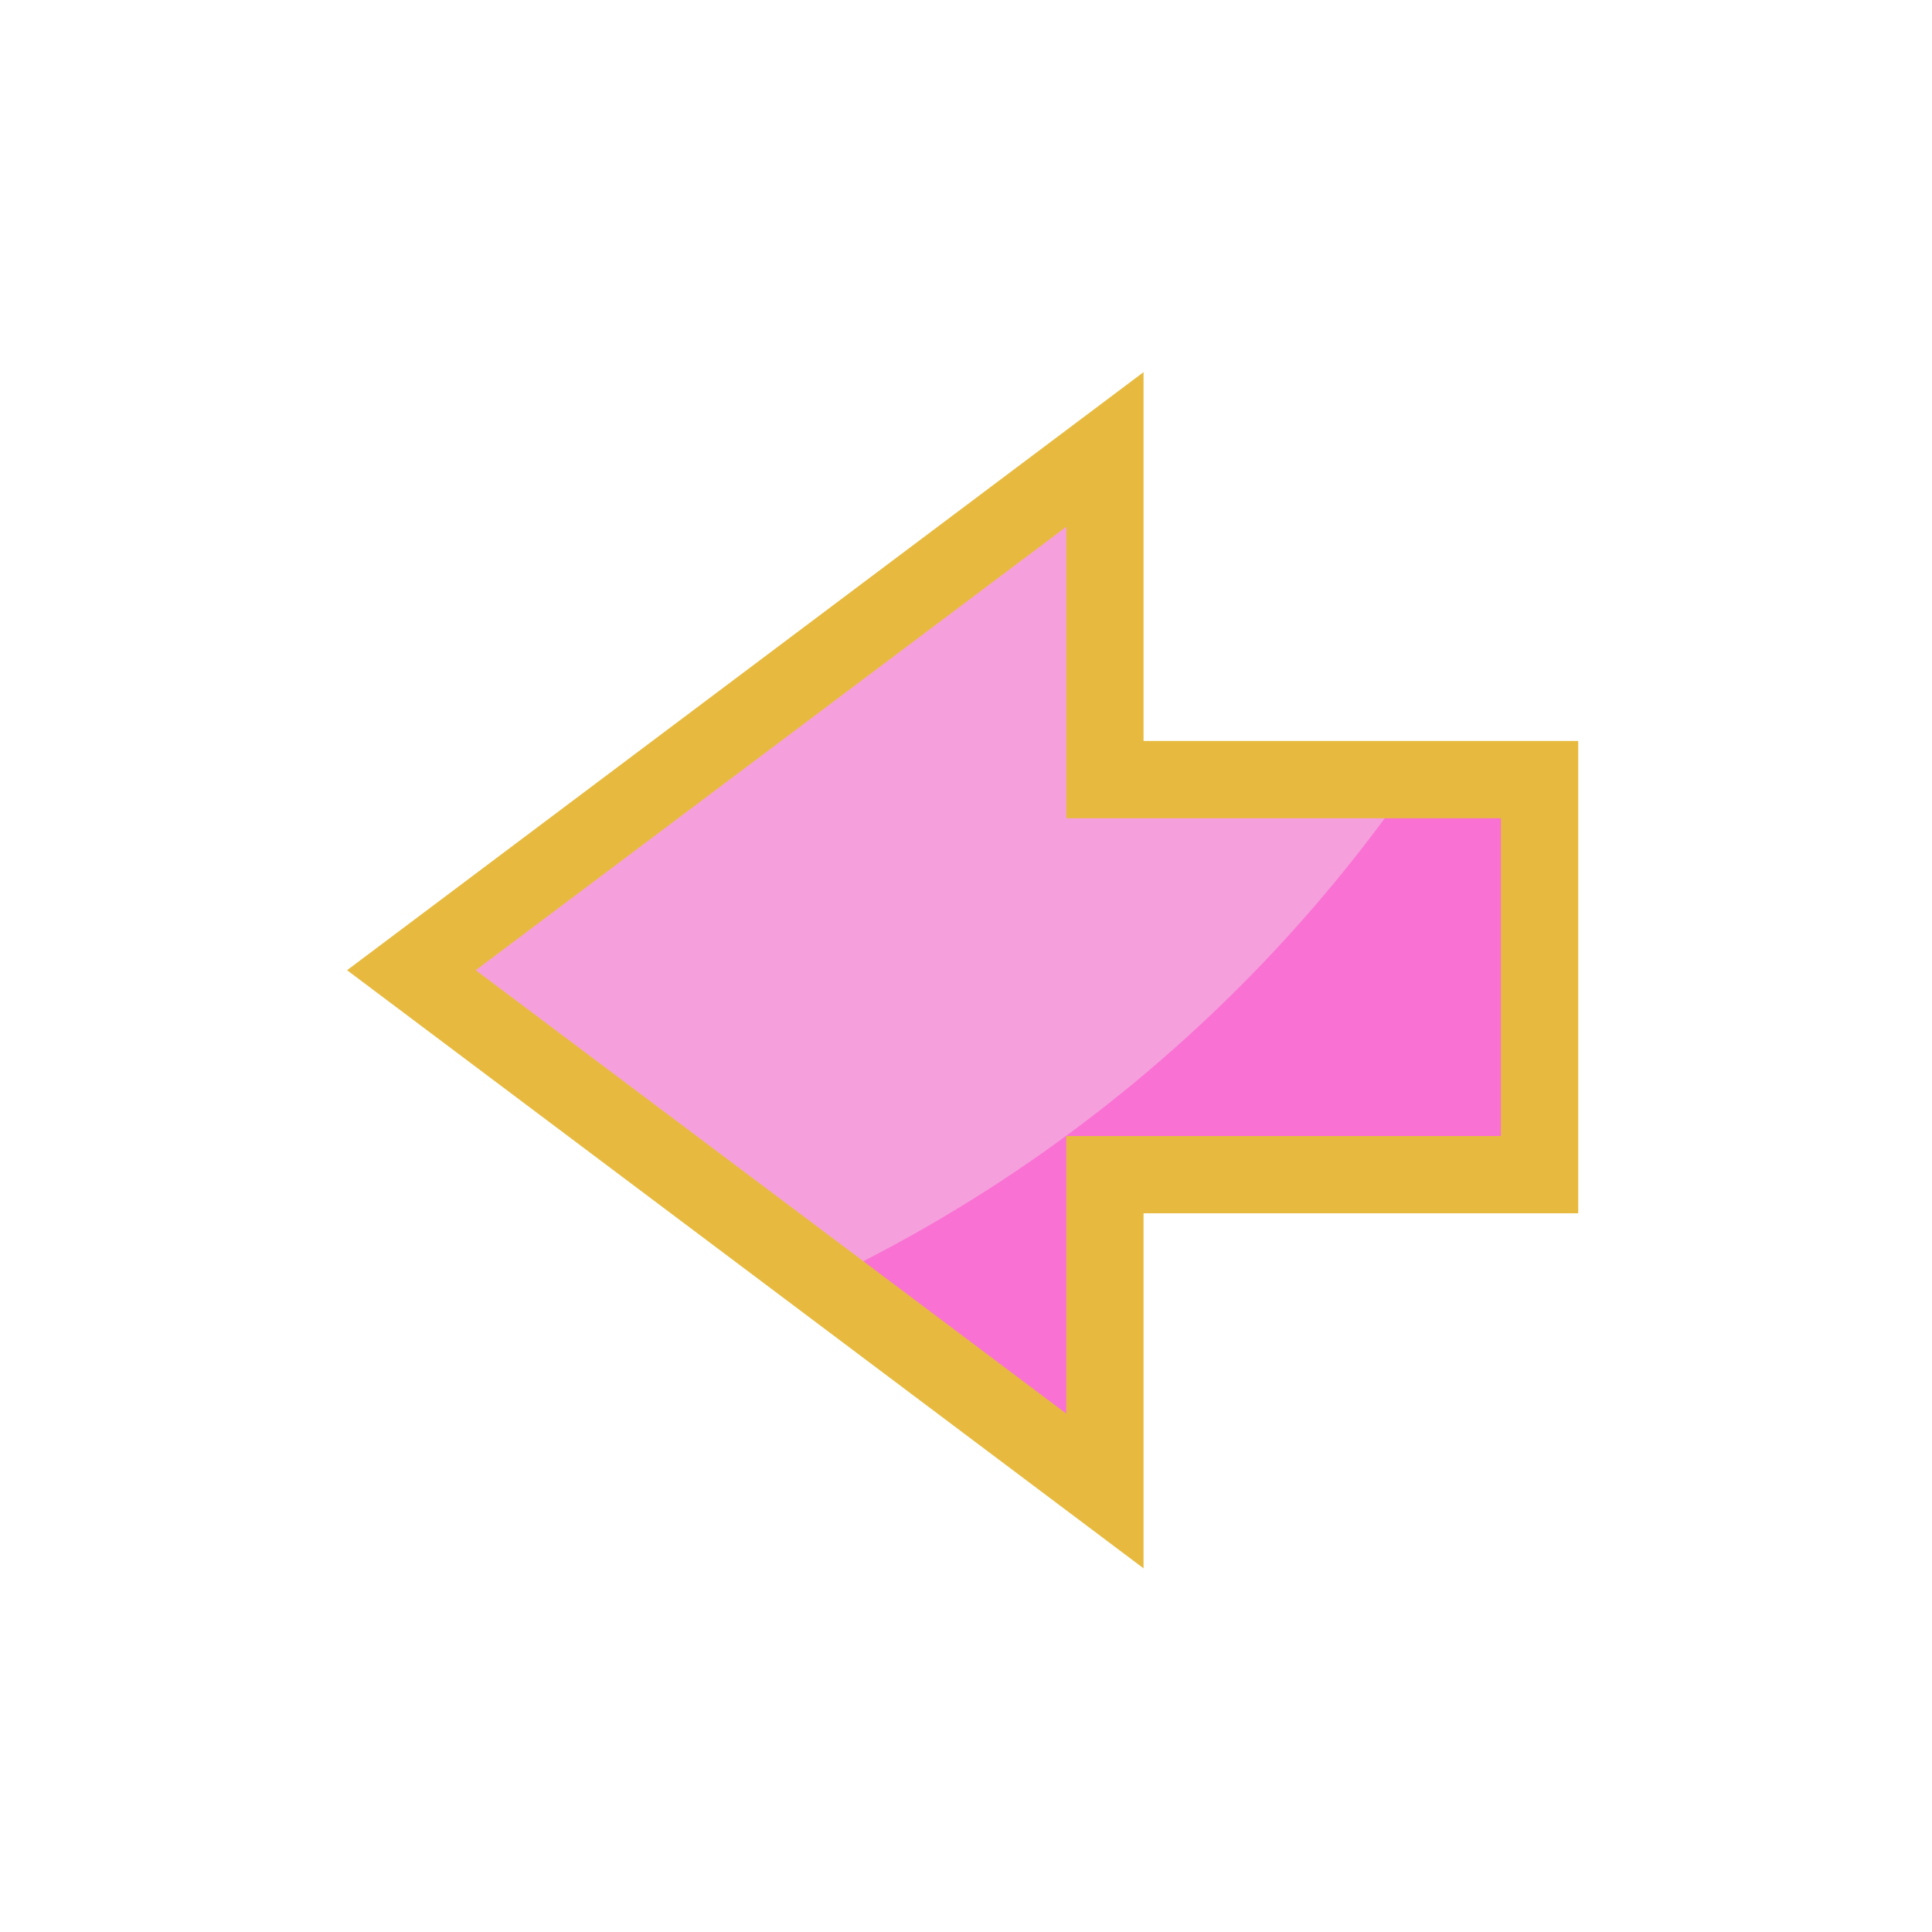
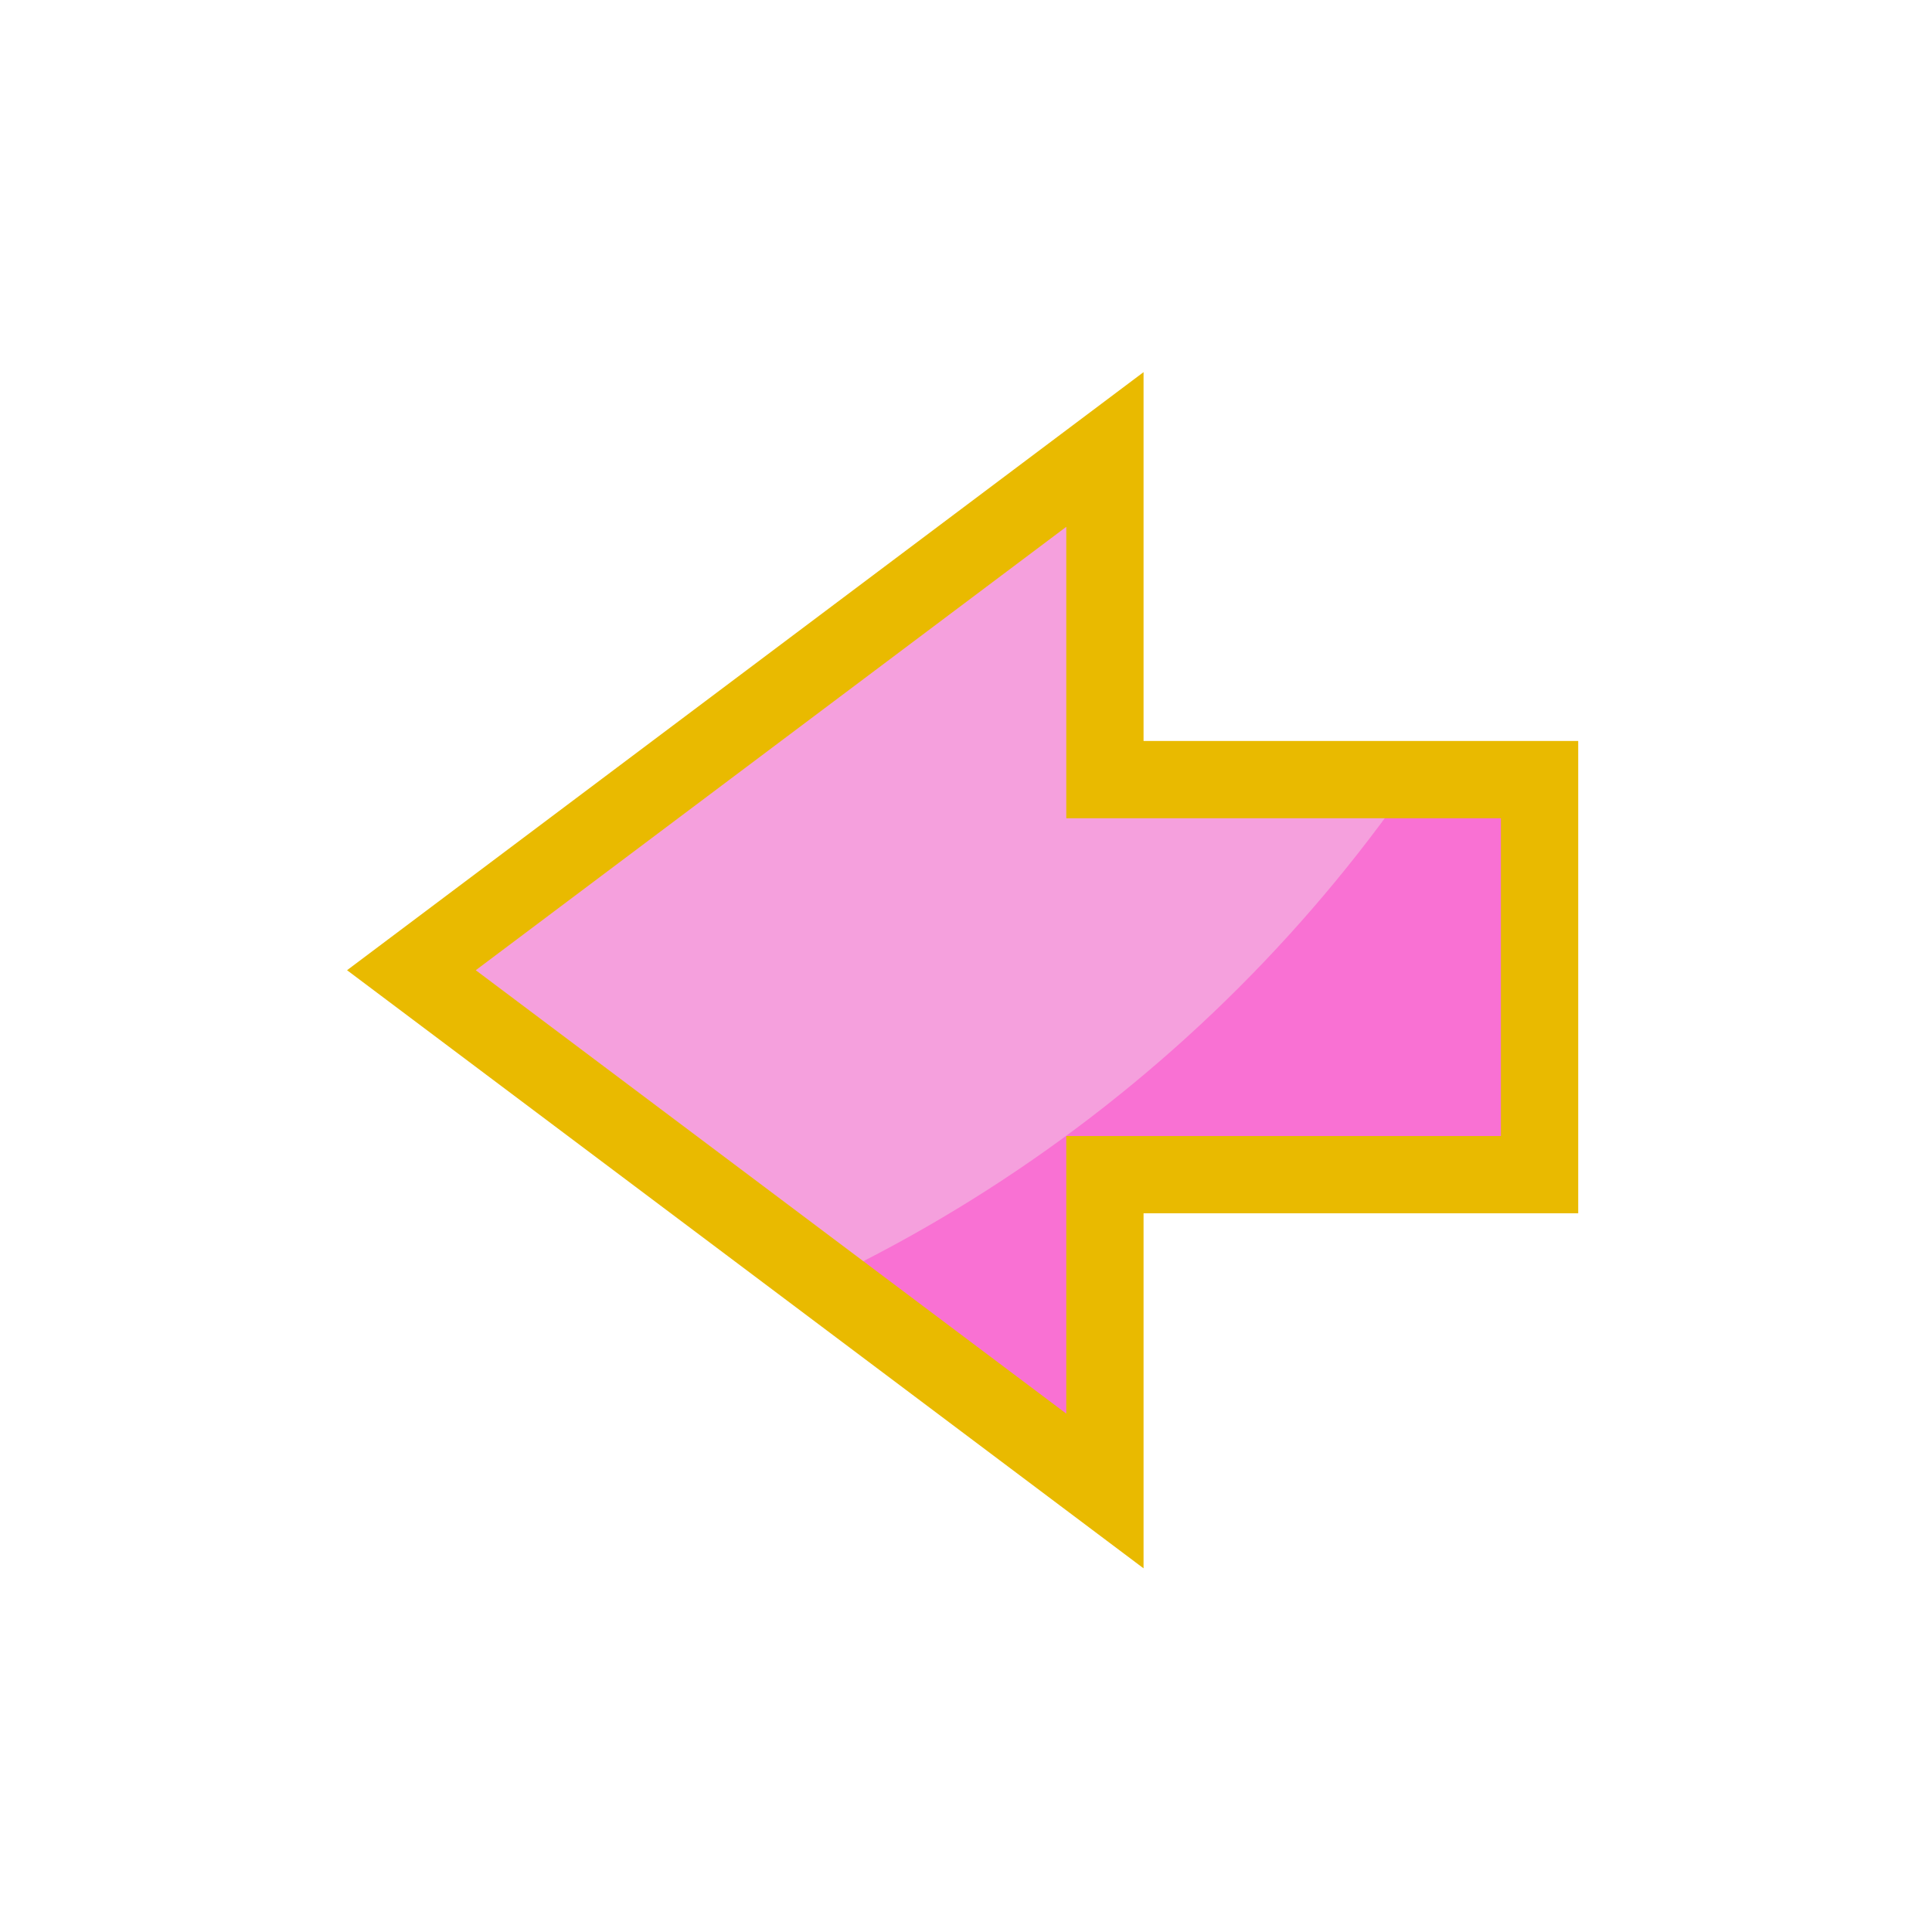
<svg xmlns="http://www.w3.org/2000/svg" id="svg8" version="1.1" viewBox="0 0 100 100" height="100" width="100">
  <defs id="defs2">
    <clipPath clipPathUnits="userSpaceOnUse" id="clipPath4597">
      <path d="m 143.899,191.062 -1.052,2.656 h 2.155 z m -4.443,6.047 h 2.005 l 0.768,-1.871 h 3.144 l 0.664,1.871 h 2.33 l -3.709,-8.446 h -1.512 z" style="fill:#87d639;fill-opacity:1;fill-rule:evenodd;stroke:#000000;stroke-width:0.265;stroke-linecap:butt;stroke-linejoin:miter;stroke-miterlimit:4;stroke-dasharray:none;stroke-opacity:1" id="path4599" />
    </clipPath>
    <clipPath clipPathUnits="userSpaceOnUse" id="clipPathShadow">
      <path style="opacity:0.431;vector-effect:none;fill:#ff0000;fill-opacity:1;fill-rule:evenodd;stroke:none;stroke-width:2.077;stroke-linecap:butt;stroke-linejoin:miter;stroke-miterlimit:4;stroke-dasharray:none;stroke-dashoffset:0;stroke-opacity:1" d="m 79.688,40.353 -22.498,0 V 23.265 L 39.243,36.741 21.294,50.218 39.243,63.694 57.19,77.173 V 60.8 l 22.498,0 z" id="main_path" />
    </clipPath>
  </defs>
  <g id="layer1">
    <path style="fill:#f971d3;fill-opacity:1;fill-rule:evenodd;stroke:none;stroke-width:2.0;stroke-linecap:butt;stroke-linejoin:miter;stroke-miterlimit:4;stroke-dasharray:none;stroke-opacity:1" d="m 79.688,40.353 -22.498,0 V 23.265 L 39.243,36.741 21.294,50.218 39.243,63.694 57.19,77.173 V 60.8 l 22.498,0 z" id="main_path" />
    <circle style="fill:#f5a0dd;fill-opacity:1;fill-rule:evenodd;stroke:none;stroke-width:2.0;stroke-linecap:butt;stroke-linejoin:miter;stroke-miterlimit:4;stroke-dasharray:none;stroke-opacity:1" id="shadow" cx="9.464" cy="-3.571" r="77.321" clip-path="url(#clipPathShadow)" />
-     <path style="fill:none;fill-opacity:1;fill-rule:evenodd;stroke:#e7ba3f;stroke-width:4.0;stroke-linecap:butt;stroke-linejoin:miter;stroke-miterlimit:4;stroke-dasharray:none;stroke-opacity:1" d="m 79.688,40.353 -22.498,0 V 23.265 L 39.243,36.741 21.294,50.218 39.243,63.694 57.19,77.173 V 60.8 l 22.498,0 z" id="outline" />
+     <path style="fill:none;fill-opacity:1;fill-rule:evenodd;stroke:#E9BA00;stroke-width:4.0;stroke-linecap:butt;stroke-linejoin:miter;stroke-miterlimit:4;stroke-dasharray:none;stroke-opacity:1" d="m 79.688,40.353 -22.498,0 V 23.265 L 39.243,36.741 21.294,50.218 39.243,63.694 57.19,77.173 V 60.8 l 22.498,0 z" id="outline" />
  </g>
</svg>
